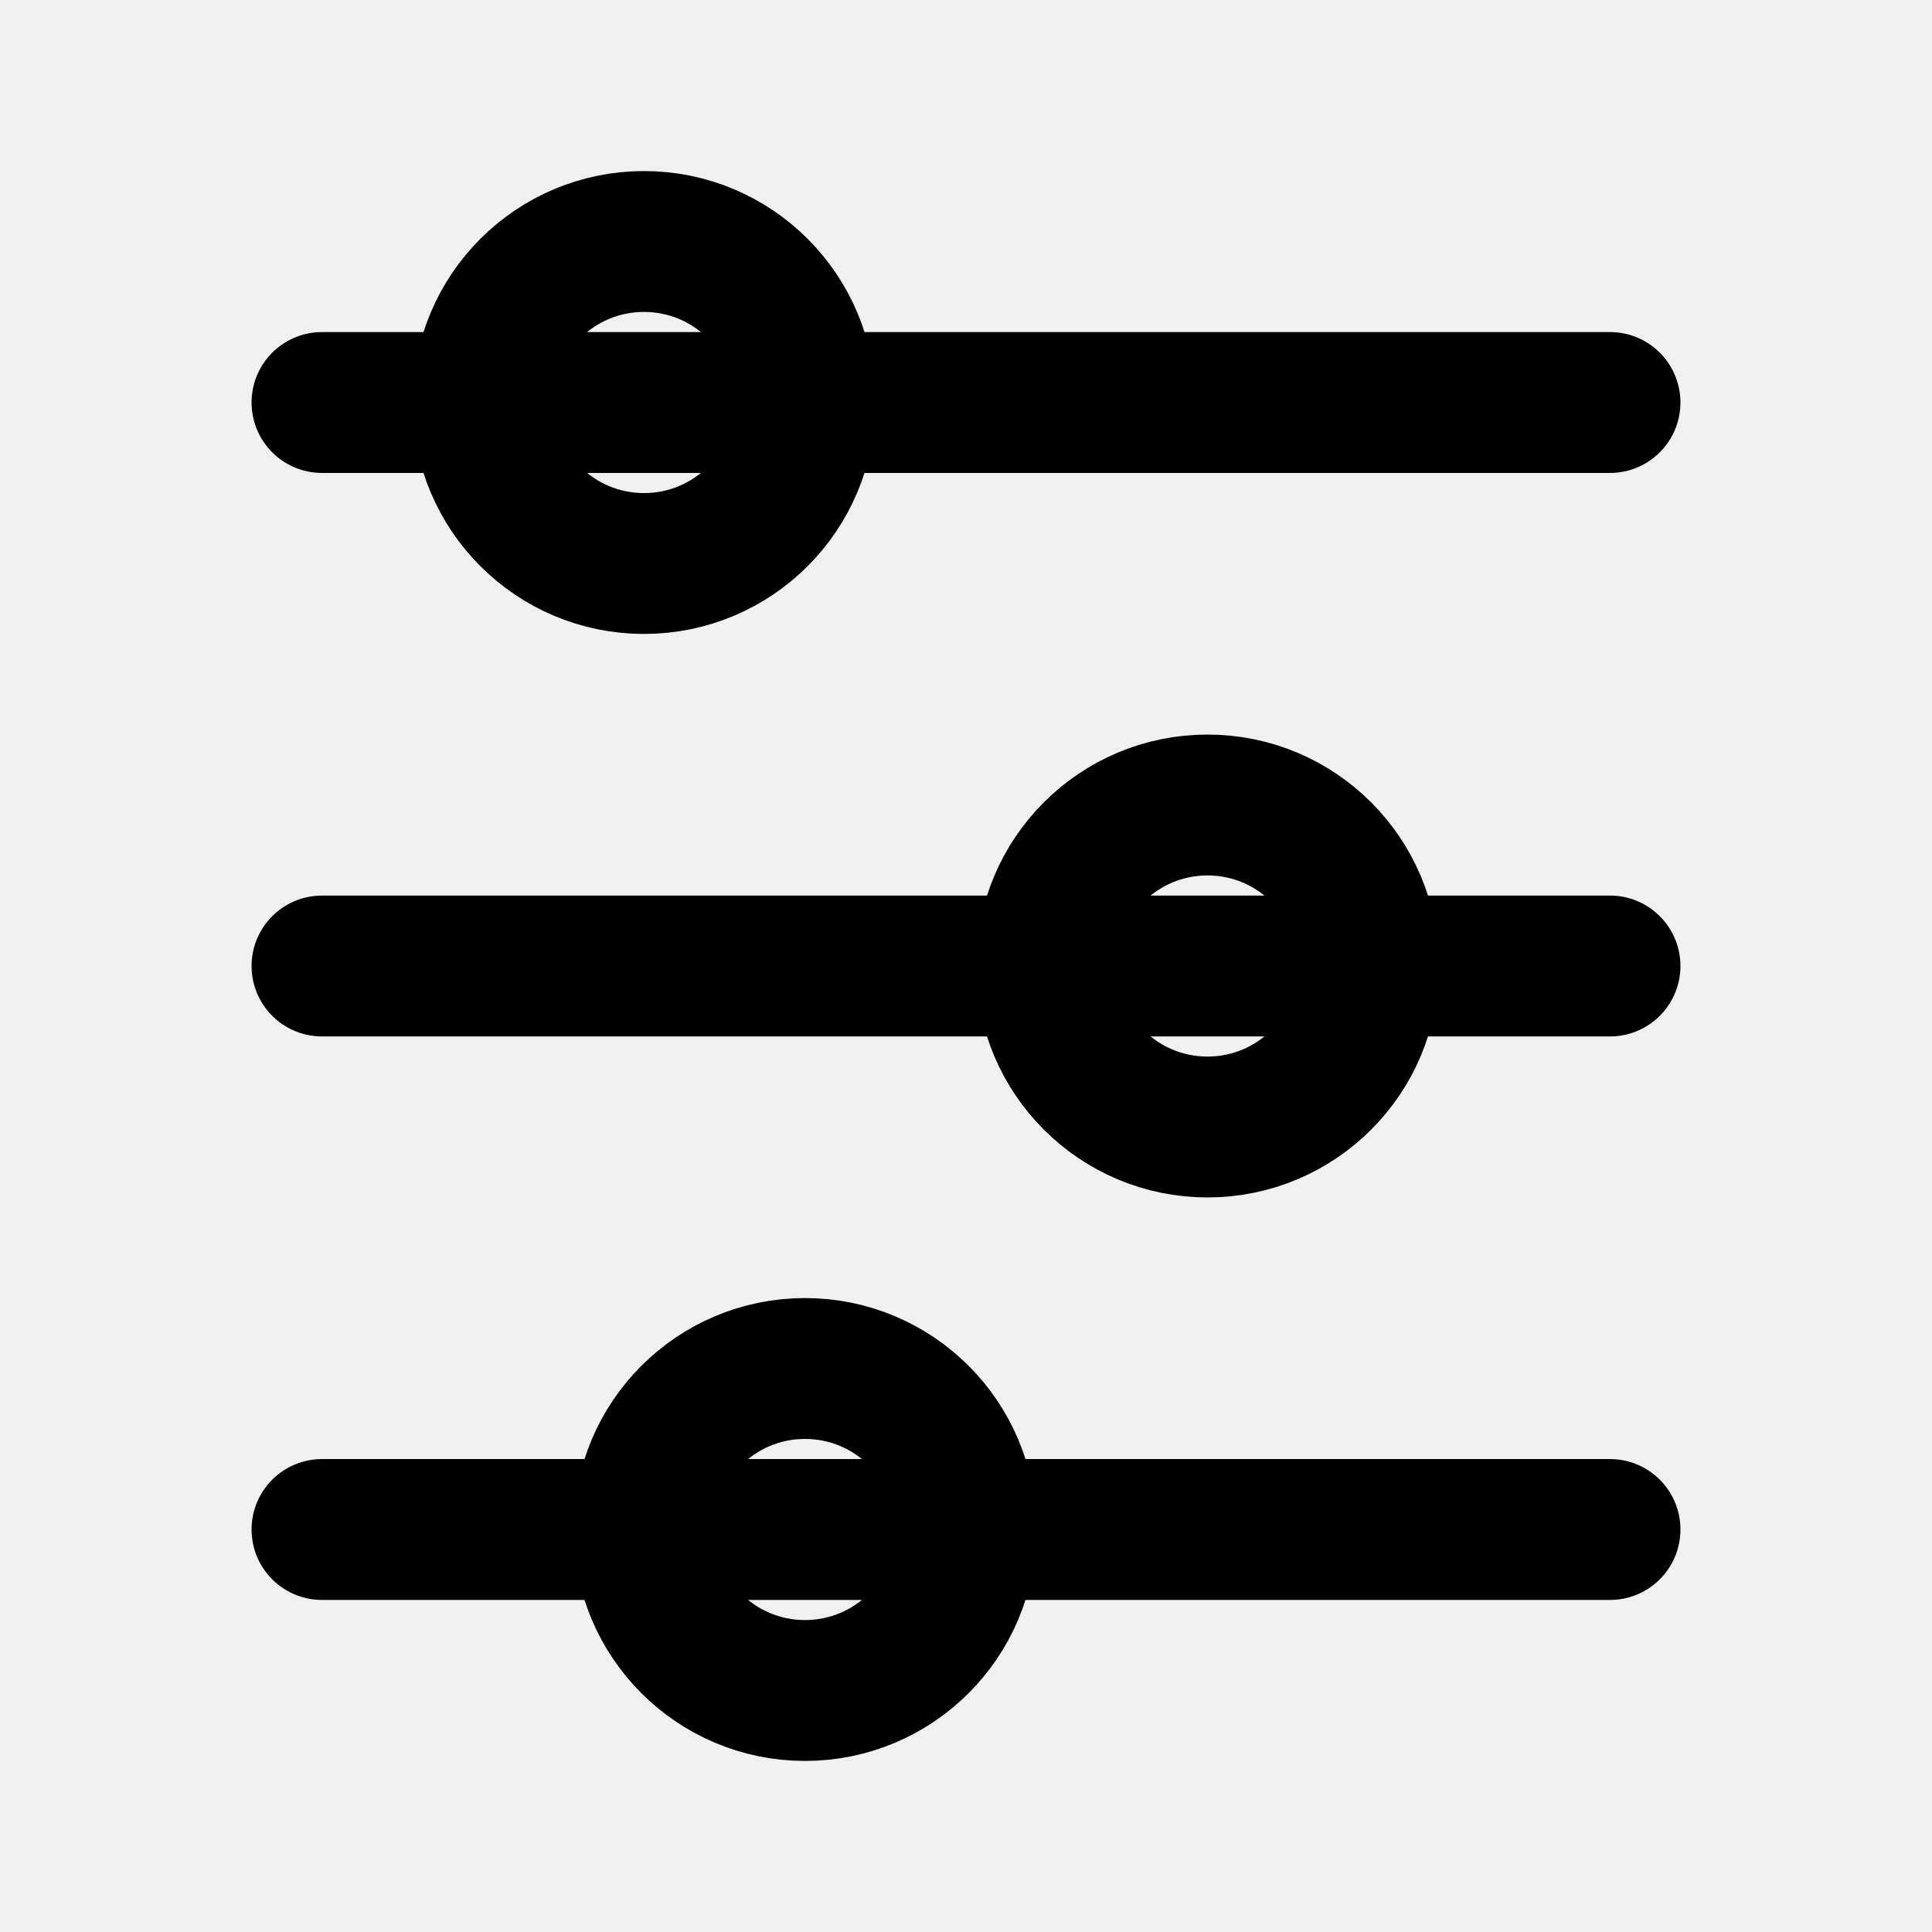
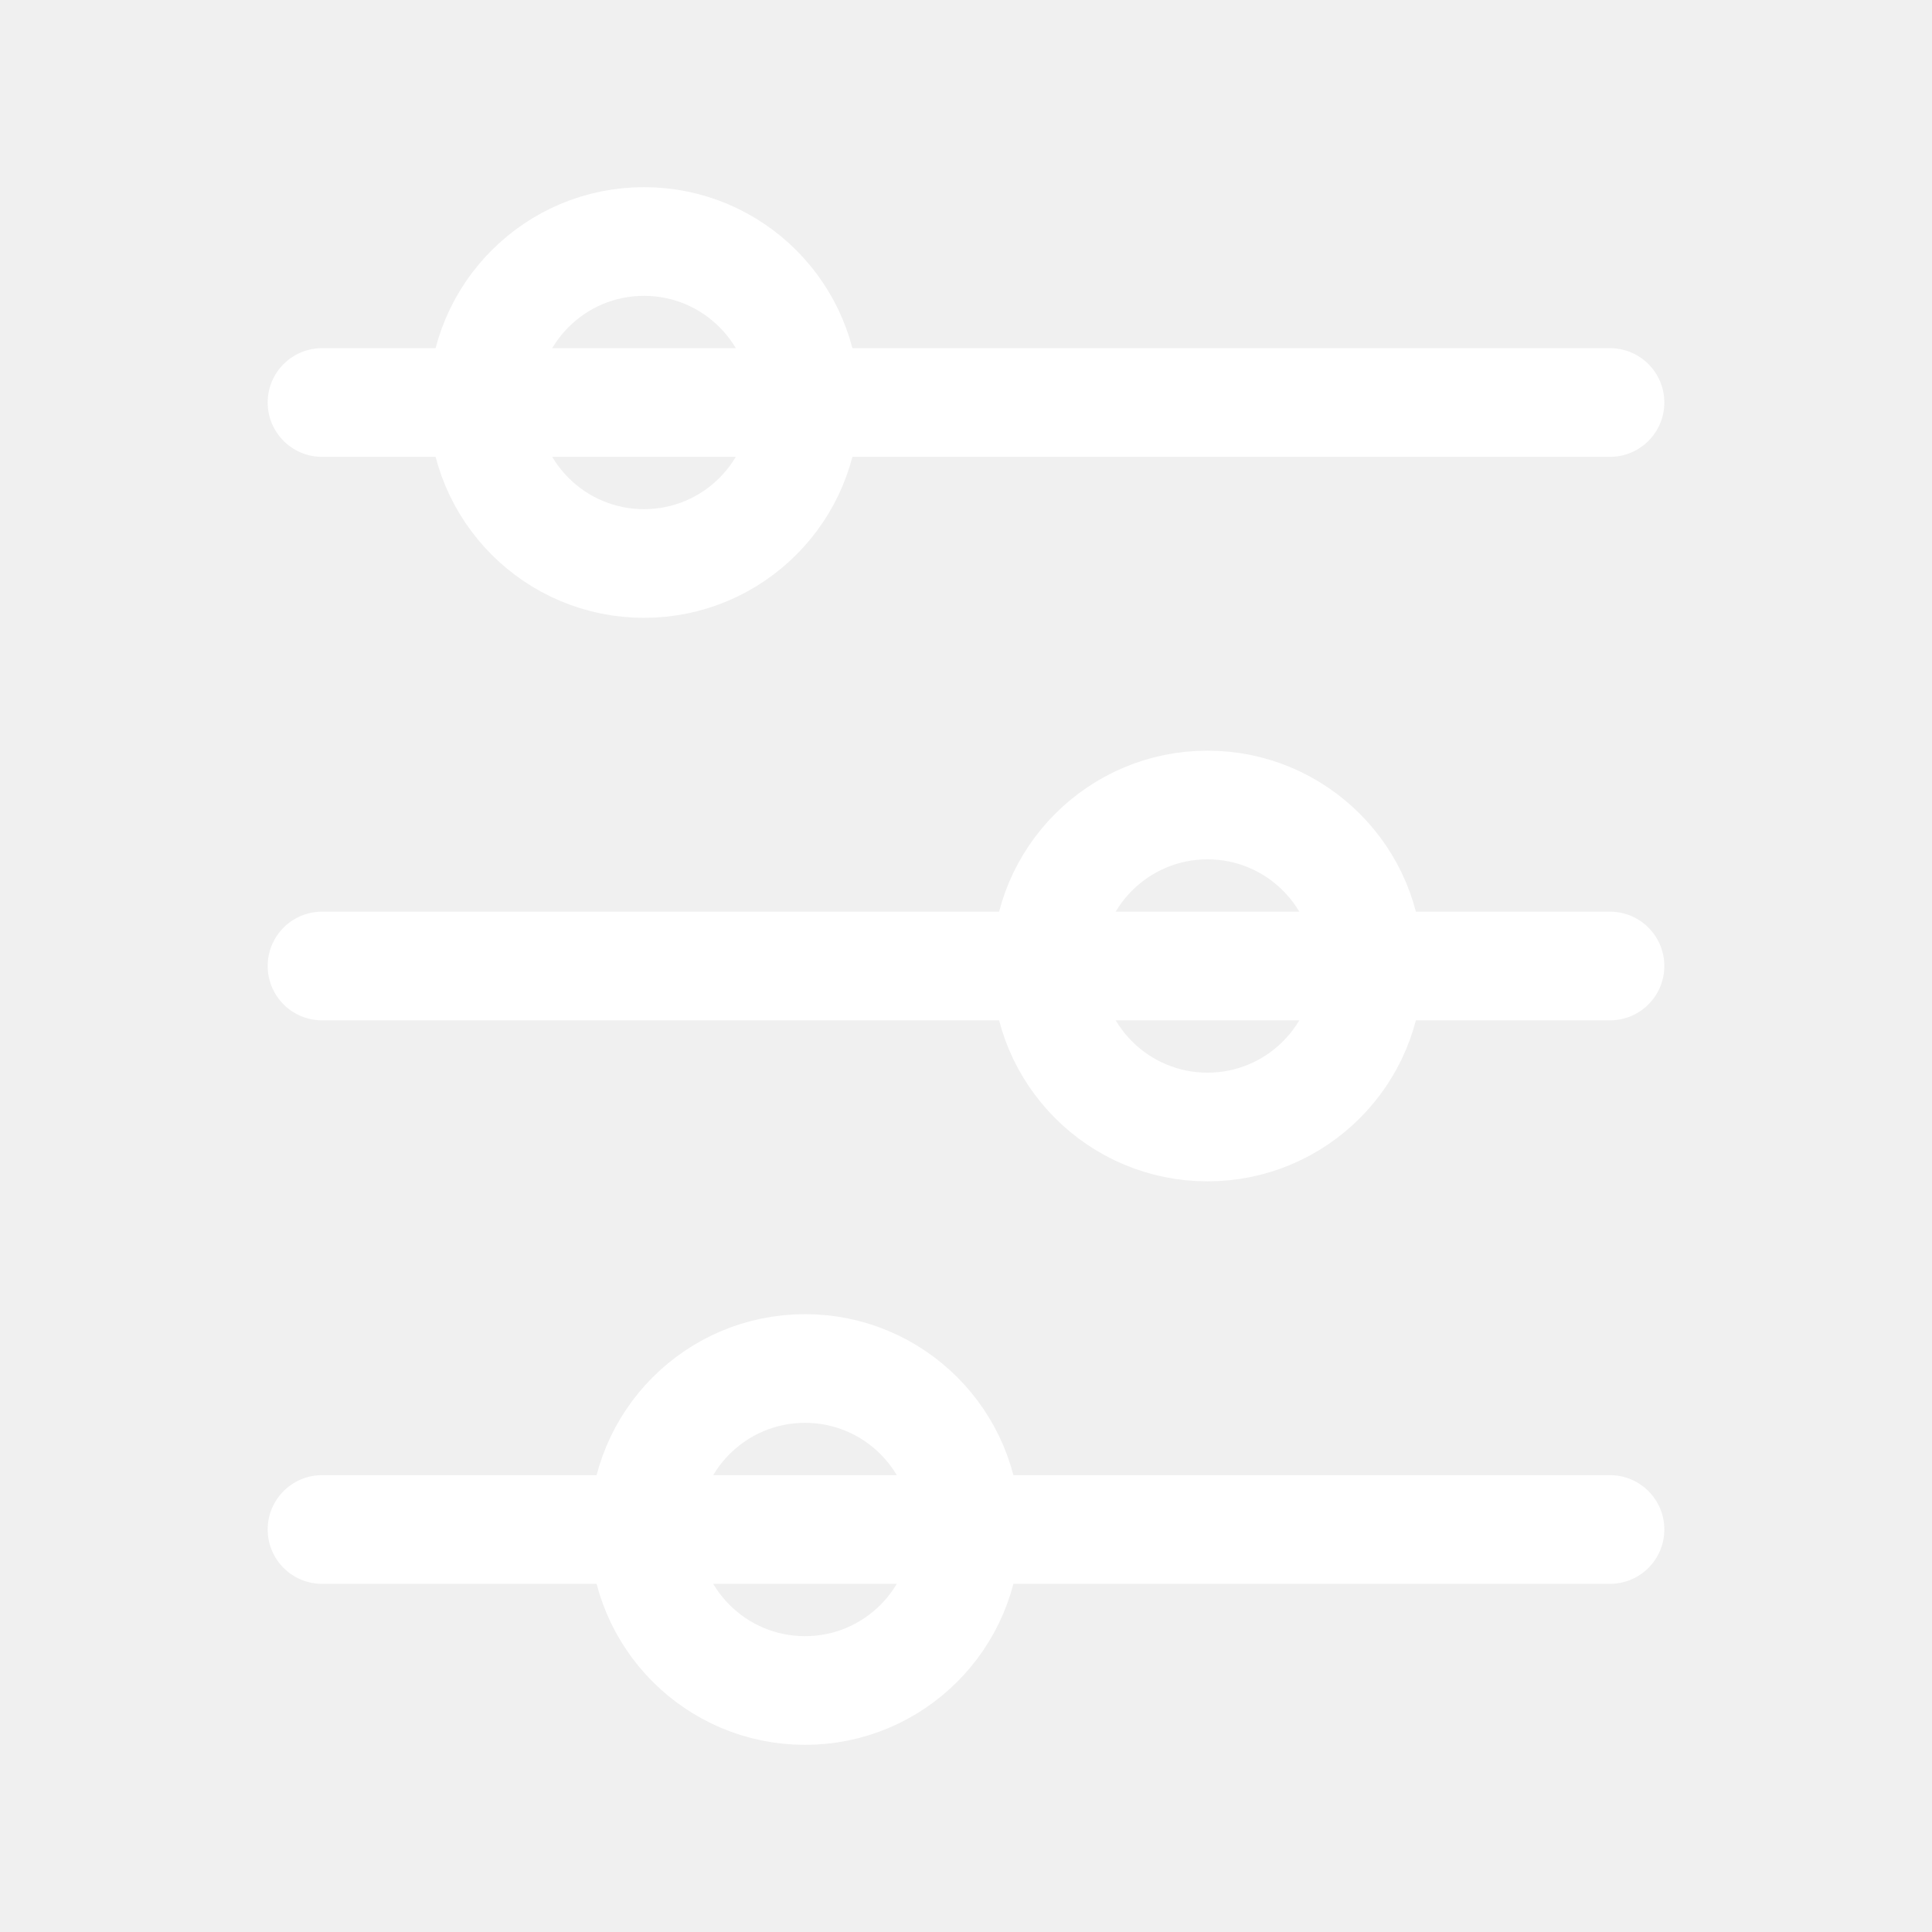
- <svg xmlns="http://www.w3.org/2000/svg" viewBox="0 0 24 24" fill="none" stroke="currentColor" stroke-width="1.75" stroke-linecap="round" stroke-linejoin="round">
+ <svg xmlns="http://www.w3.org/2000/svg" viewBox="0 0 24 24" fill="none" stroke="#ffffff" stroke-width="1.35" stroke-linecap="round" stroke-linejoin="round" aria-hidden="true">
+   <path stroke="none" d="M0 0h24v24H0z" fill="none" />
  <path d="M4 5h16" />
  <path d="M4 12h16" />
  <path d="M4 19h16" />
  <circle cx="8" cy="5" r="2" />
  <circle cx="15" cy="12" r="2" />
  <circle cx="10" cy="19" r="2" />
</svg>
